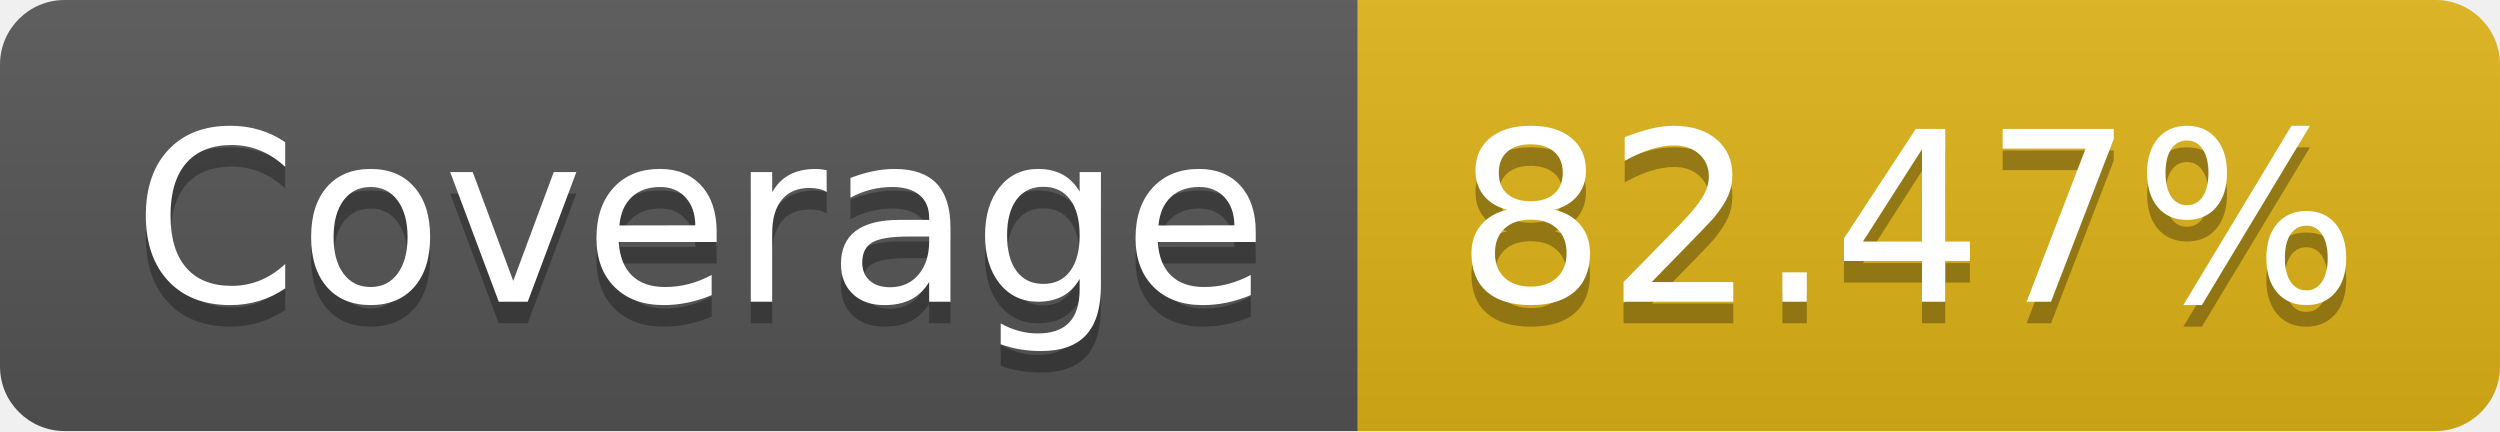
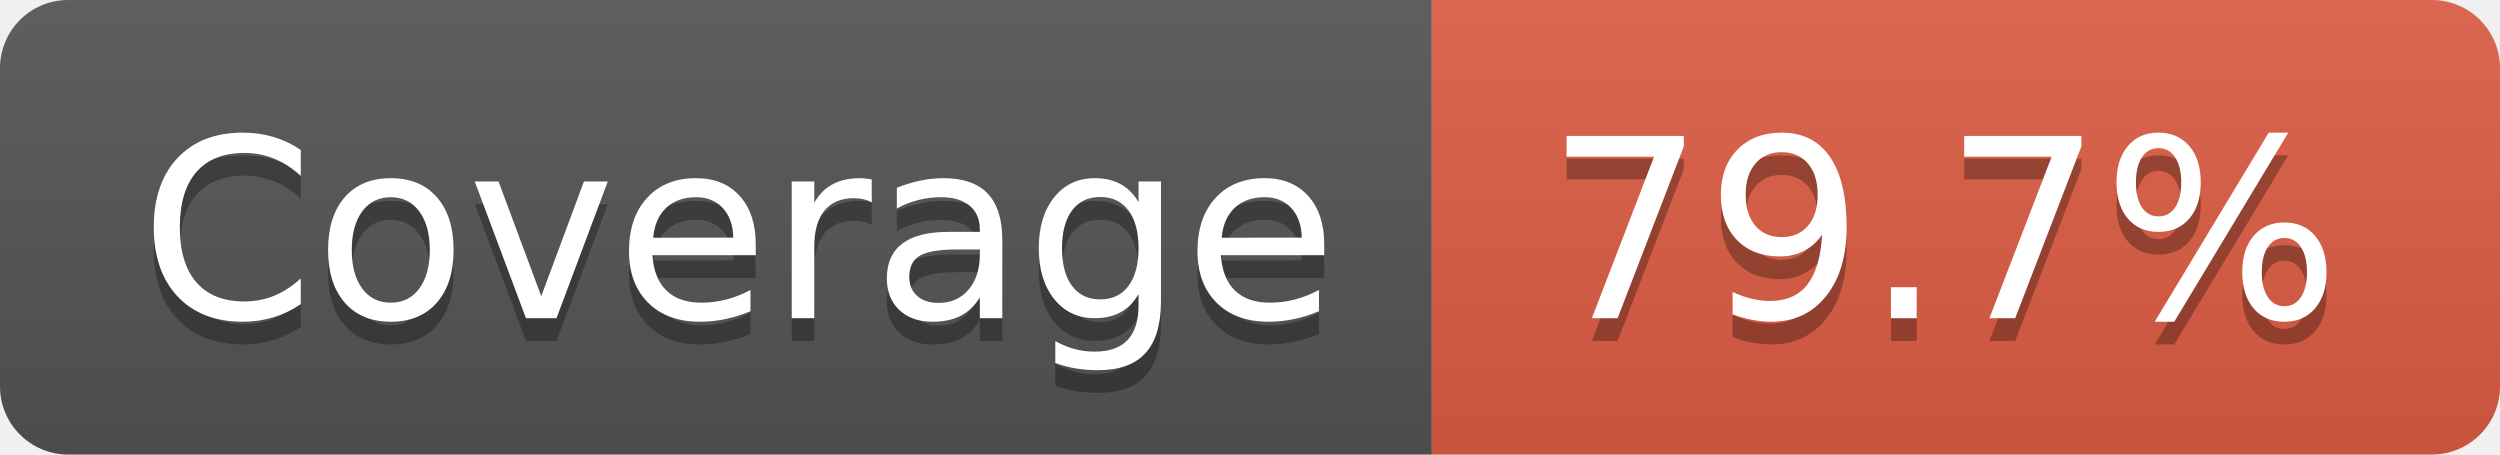
- <svg xmlns="http://www.w3.org/2000/svg" width="116" height="20">
+ <svg xmlns="http://www.w3.org/2000/svg" width="110" height="20">
  <linearGradient id="s" x2="0" y2="100%">
    <stop offset="0" stop-color="#bbb" stop-opacity=".1" />
    <stop offset="1" stop-opacity=".1" />
  </linearGradient>
  <clipPath id="r">
-     <rect width="116" height="20" rx="3" fill="#fff" />
+     <rect width="110" height="20" rx="3" fill="#fff" />
  </clipPath>
  <g clip-path="url(#r)">
    <rect width="63" height="20" fill="#555" />
-     <rect x="63" width="53" height="20" fill="#dfb317" />
-     <rect width="116" height="20" fill="url(#s)" />
+     <rect x="63" width="47" height="20" fill="#e05d44" />
+     <rect width="110" height="20" fill="url(#s)" />
  </g>
  <g fill="#fff" text-anchor="middle" font-family="Verdana,Geneva,DejaVu Sans,sans-serif" text-rendering="geometricPrecision" font-size="110">
    <text x="325" y="150" fill="#010101" fill-opacity=".3" transform="scale(.1)" textLength="530">Coverage</text>
    <text x="325" y="140" transform="scale(.1)" textLength="530">Coverage</text>
-     <text x="885" y="150" fill="#010101" fill-opacity=".3" transform="scale(.1)" textLength="430">82.47%</text>
-     <text x="885" y="140" transform="scale(.1)" textLength="430">82.47%</text>
+     <text x="855" y="150" fill="#010101" fill-opacity=".3" transform="scale(.1)" textLength="370">79.7%</text>
+     <text x="855" y="140" transform="scale(.1)" textLength="370">79.7%</text>
  </g>
</svg>
